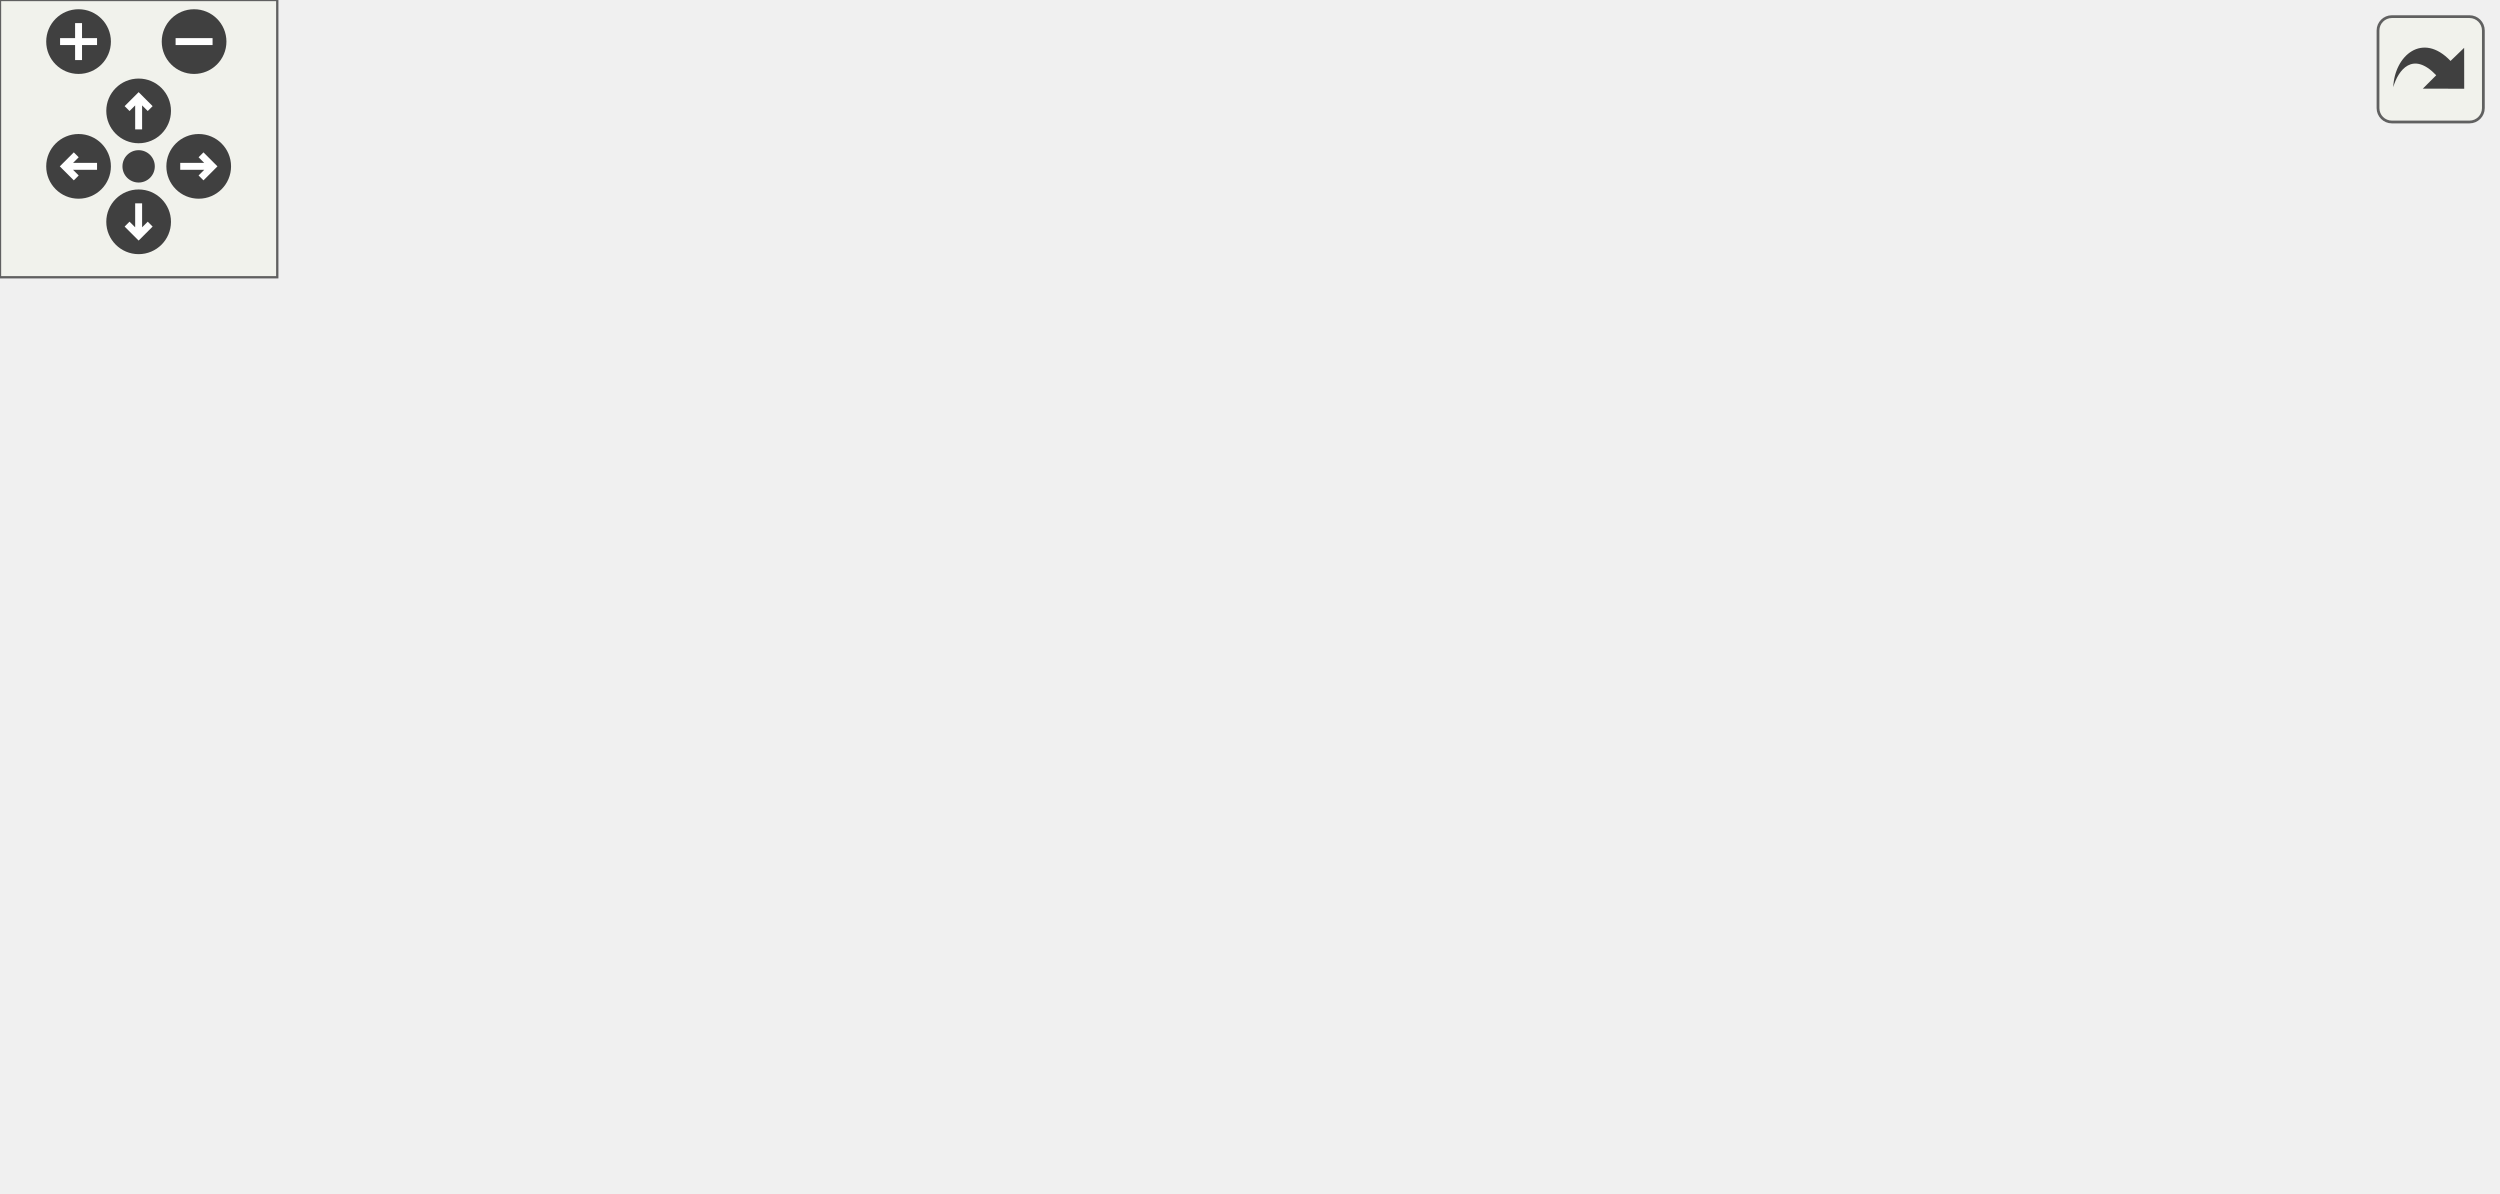
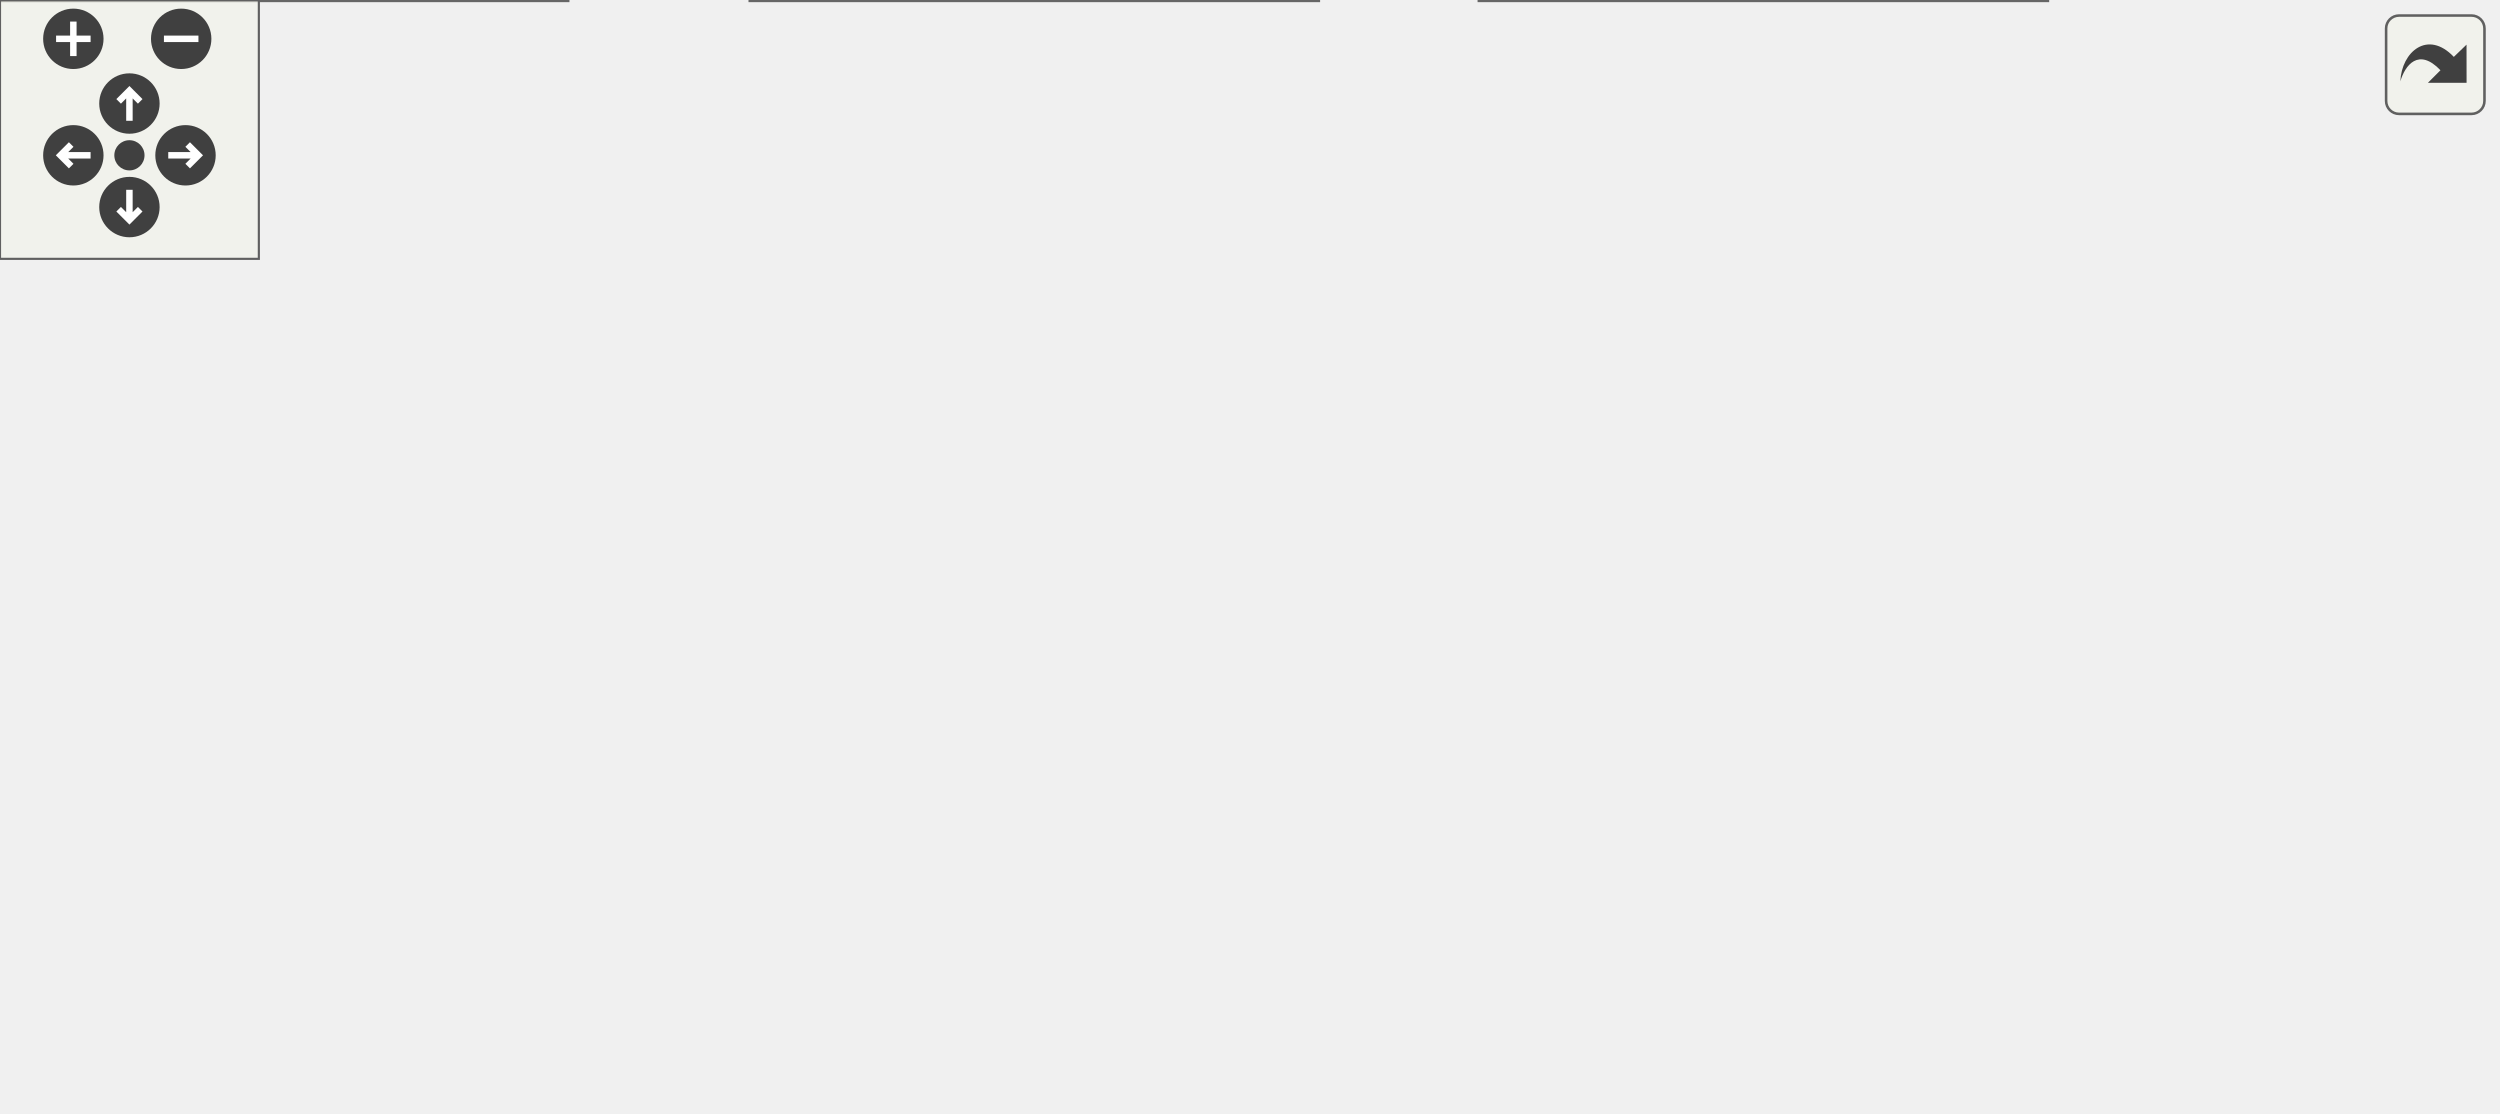
<svg xmlns="http://www.w3.org/2000/svg" xmlns:xlink="http://www.w3.org/1999/xlink" id="main" version="1.1" xml:space="preserve">
  <style type="text/css">
.edge:hover path { stroke: red; }
.edge:hover polygon { stroke: red; fill: red; }
</style>
  <defs>
    <circle id="rim" cx="0" cy="0" r="7" />
    <circle id="rim2" cx="0" cy="0" r="3.5" />
    <g id="zoomPlus">
      <use xlink:href="#rim" fill="#404040">
        <set attributeName="fill" to="#808080" begin="zoomplus.mouseover" end="zoomplus.mouseout" />
      </use>
      <path d="M-4,0h8M0,-4v8" fill="none" stroke="white" stroke-width="1.5" pointer-events="none" />
    </g>
    <g id="zoomMin">
      <use xlink:href="#rim" fill="#404040">
        <set attributeName="fill" to="#808080" begin="zoomminus.mouseover" end="zoomminus.mouseout" />
      </use>
      <path d="M-4,0h8" fill="none" stroke="white" stroke-width="1.5" pointer-events="none" />
    </g>
    <g id="dirArrow">
      <path fill="none" stroke="white" stroke-width="1.5" d="M0,-3.0v7 M-2.5,-0.5L0,-3.0L2.5,-0.5" />
    </g>
    <g id="resetDef">
      <use xlink:href="#rim2" fill="#404040">
        <set attributeName="fill" to="#808080" begin="reset.mouseover" end="reset.mouseout" />
      </use>
    </g>
  </defs>
  <svg id="graph" class="graph">
    <g id="viewport">
      <g id="node1" class="node">
        <g id="a_node1">
          <a xlink:title="Declaration of utility functions for SHA256 hashing.">
-             <polygon fill="#bfbfbf" stroke="black" points="232,-156.5 232,-197.5 362,-197.5 362,-156.5 232,-156.5" />
-             <text text-anchor="start" x="240" y="-185.5" font-family="Helvetica,sans-Serif" font-size="10.00">/home/ugovaretto/projects</text>
-             <text text-anchor="start" x="240" y="-174.5" font-family="Helvetica,sans-Serif" font-size="10.00">/uv-cpp/s3client/repo/lib</text>
-             <text text-anchor="middle" x="297" y="-163.5" font-family="Helvetica,sans-Serif" font-size="10.00">/hash/utility.h</text>
+             <polygon fill="#999999" stroke="#666666" points="343.5,-197.25 212,-197.25 212,-155.5 343.5,-155.5 343.5,-197.25" />
+             <text text-anchor="start" x="220" y="-183.75" font-family="Helvetica,sans-Serif" font-size="10.00">/Users/ugovaretto/projects</text>
+             <text text-anchor="start" x="220" y="-172.5" font-family="Helvetica,sans-Serif" font-size="10.00">/s3client/repo/lib/hash</text>
+             <text text-anchor="middle" x="277.75" y="-161.25" font-family="Helvetica,sans-Serif" font-size="10.00">/utility.h</text>
          </a>
        </g>
      </g>
      <g id="node2" class="node">
        <g id="a_node2">
-           <a xlink:href="lib_2hash_2utility_8cpp.html" target="_top" xlink:title="Implementation of SHA256 utility functions.">
-             <polygon fill="none" stroke="black" points="0,-78.5 0,-119.5 130,-119.5 130,-78.5 0,-78.5" />
-             <text text-anchor="start" x="8" y="-107.5" font-family="Helvetica,sans-Serif" font-size="10.00">/home/ugovaretto/projects</text>
-             <text text-anchor="start" x="8" y="-96.5" font-family="Helvetica,sans-Serif" font-size="10.00">/uv-cpp/s3client/repo/lib</text>
-             <text text-anchor="middle" x="65" y="-85.5" font-family="Helvetica,sans-Serif" font-size="10.00">/hash/utility.cpp</text>
+           <a xlink:href="hmac256_8cpp.html" target="_top" xlink:title="implementation of HMAC hashing algorithm.">
+             <polygon fill="white" stroke="#666666" points="305.5,-41.75 174,-41.75 174,0 305.5,0 305.5,-41.75" />
+             <text text-anchor="start" x="182" y="-28.25" font-family="Helvetica,sans-Serif" font-size="10.00">/Users/ugovaretto/projects</text>
+             <text text-anchor="start" x="182" y="-17" font-family="Helvetica,sans-Serif" font-size="10.00">/s3client/repo/lib/hash</text>
+             <text text-anchor="middle" x="239.75" y="-5.75" font-family="Helvetica,sans-Serif" font-size="10.00">/hmac256.cpp</text>
          </a>
        </g>
      </g>
      <g id="edge1" class="edge">
-         <path fill="none" stroke="midnightblue" d="M227.72,-153.3C194.88,-142.55 156.04,-129.82 124.54,-119.51" />
-         <polygon fill="midnightblue" stroke="midnightblue" points="226.66,-156.64 237.25,-156.43 228.84,-149.99 226.66,-156.64" />
+         <path fill="none" stroke="#63b8ff" d="M260.35,-145.63C256.24,-137.4 252.32,-128.31 249.75,-119.5 242.18,-93.49 240.15,-62.13 239.71,-42.1" />
+         <polygon fill="#63b8ff" stroke="#63b8ff" points="257.61,-146.94 265.38,-154.15 263.81,-143.67 257.61,-146.94" />
      </g>
      <g id="node3" class="node">
        <g id="a_node3">
-           <a xlink:href="hmac256_8cpp.html" target="_top" xlink:title="implementation of HMAC hashing algorithm.">
-             <polygon fill="none" stroke="black" points="96,-0.5 96,-41.5 226,-41.5 226,-0.5 96,-0.5" />
-             <text text-anchor="start" x="104" y="-29.5" font-family="Helvetica,sans-Serif" font-size="10.00">/home/ugovaretto/projects</text>
-             <text text-anchor="start" x="104" y="-18.5" font-family="Helvetica,sans-Serif" font-size="10.00">/uv-cpp/s3client/repo/lib</text>
-             <text text-anchor="middle" x="161" y="-7.5" font-family="Helvetica,sans-Serif" font-size="10.00">/hash/hmac256.cpp</text>
+           <a xlink:href="md5_8cpp.html" target="_top" xlink:title="Implementation of MD5 algorithm,.">
+             <polygon fill="white" stroke="#666666" points="131.5,-41.75 0,-41.75 0,0 131.5,0 131.5,-41.75" />
+             <text text-anchor="start" x="8" y="-28.25" font-family="Helvetica,sans-Serif" font-size="10.00">/Users/ugovaretto/projects</text>
+             <text text-anchor="start" x="8" y="-17" font-family="Helvetica,sans-Serif" font-size="10.00">/s3client/repo/lib/hash</text>
+             <text text-anchor="middle" x="65.75" y="-5.75" font-family="Helvetica,sans-Serif" font-size="10.00">/md5.cpp</text>
          </a>
        </g>
      </g>
      <g id="edge2" class="edge">
-         <path fill="none" stroke="midnightblue" d="M222.25,-154.59C205.06,-146.36 188.47,-135.16 177,-120 159.83,-97.32 158.15,-63.17 159.12,-41.75" />
-         <polygon fill="midnightblue" stroke="midnightblue" points="221.27,-157.99 231.83,-158.86 224.12,-151.6 221.27,-157.99" />
+         <path fill="none" stroke="#63b8ff" d="M200.91,-166.51C142.88,-158.05 70.19,-143.06 51.75,-119.5 34.44,-97.39 45.05,-63.54 54.92,-42.07" />
+         <polygon fill="#63b8ff" stroke="#63b8ff" points="200.16,-170.08 210.55,-168.02 201.14,-163.15 200.16,-170.08" />
      </g>
      <g id="node4" class="node">
        <g id="a_node4">
-           <a xlink:href="md5_8cpp.html" target="_top" xlink:title="Implementation of MD5 algorithm,.">
-             <polygon fill="none" stroke="black" points="407,-0.5 407,-41.5 537,-41.5 537,-0.5 407,-0.5" />
-             <text text-anchor="start" x="415" y="-29.5" font-family="Helvetica,sans-Serif" font-size="10.00">/home/ugovaretto/projects</text>
-             <text text-anchor="start" x="415" y="-18.5" font-family="Helvetica,sans-Serif" font-size="10.00">/uv-cpp/s3client/repo/lib</text>
-             <text text-anchor="middle" x="472" y="-7.5" font-family="Helvetica,sans-Serif" font-size="10.00">/hash/md5.cpp</text>
+           <a xlink:href="md5_8h.html" target="_top" xlink:title="declaration of MD5 hashing functions.">
+             <polygon fill="white" stroke="#666666" points="202.38,-113.88 61.12,-113.88 61.12,-83.38 202.38,-83.38 202.38,-113.88" />
+             <text text-anchor="start" x="69.12" y="-100.38" font-family="Helvetica,sans-Serif" font-size="10.00">/Users/ugovaretto/projects</text>
+             <text text-anchor="middle" x="131.75" y="-89.12" font-family="Helvetica,sans-Serif" font-size="10.00">/s3client/repo/lib/hash/md5.h</text>
          </a>
        </g>
      </g>
      <g id="edge3" class="edge">
-         <path fill="none" stroke="midnightblue" d="M324.03,-149.28C344.67,-129.19 374.06,-101.24 401,-78 415.5,-65.49 432.31,-52.19 445.93,-41.68" />
-         <polygon fill="midnightblue" stroke="midnightblue" points="321.55,-146.82 316.84,-156.31 326.44,-151.82 321.55,-146.82" />
+         <path fill="none" stroke="#63b8ff" d="M229.03,-150.1C206.05,-138.17 179.44,-124.37 159.87,-114.21" />
+         <polygon fill="#63b8ff" stroke="#63b8ff" points="227.14,-153.58 237.62,-155.08 230.36,-147.36 227.14,-153.58" />
      </g>
      <g id="node5" class="node">
        <g id="a_node5">
          <a xlink:href="sha256_8cpp.html" target="_top" xlink:title="Implementation of SHA256 algorithm.">
-             <polygon fill="none" stroke="black" points="249,-0.5 249,-41.5 379,-41.5 379,-0.5 249,-0.5" />
-             <text text-anchor="start" x="257" y="-29.5" font-family="Helvetica,sans-Serif" font-size="10.00">/home/ugovaretto/projects</text>
-             <text text-anchor="start" x="257" y="-18.5" font-family="Helvetica,sans-Serif" font-size="10.00">/uv-cpp/s3client/repo/lib</text>
-             <text text-anchor="middle" x="314" y="-7.5" font-family="Helvetica,sans-Serif" font-size="10.00">/hash/sha256.cpp</text>
+             <polygon fill="white" stroke="#666666" points="474.5,-41.75 343,-41.75 343,0 474.5,0 474.5,-41.75" />
+             <text text-anchor="start" x="351" y="-28.25" font-family="Helvetica,sans-Serif" font-size="10.00">/Users/ugovaretto/projects</text>
+             <text text-anchor="start" x="351" y="-17" font-family="Helvetica,sans-Serif" font-size="10.00">/s3client/repo/lib/hash</text>
+             <text text-anchor="middle" x="408.75" y="-5.75" font-family="Helvetica,sans-Serif" font-size="10.00">/sha256.cpp</text>
          </a>
        </g>
      </g>
-       <g id="edge4" class="edge">
-         <path fill="none" stroke="midnightblue" d="M314.38,-147.58C318.73,-139.02 322.78,-129.4 325,-120 331.29,-93.34 325.42,-61.72 320.14,-41.76" />
-         <polygon fill="midnightblue" stroke="midnightblue" points="311.3,-145.92 309.63,-156.38 317.46,-149.25 311.3,-145.92" />
+       <g id="edge5" class="edge">
+         <path fill="none" stroke="#63b8ff" d="M353.67,-155.21C371.43,-146.96 388.44,-135.46 399.75,-119.5 415.79,-96.87 415.06,-63.48 412.4,-42.2" />
+         <polygon fill="#63b8ff" stroke="#63b8ff" points="352.56,-152.3 344.76,-159.46 355.33,-158.73 352.56,-152.3" />
      </g>
      <g id="node6" class="node">
        <g id="a_node6">
          <a xlink:href="sha256_8h.html" target="_top" xlink:title="declaration of SHA256 hash functions.">
-             <polygon fill="none" stroke="black" points="186,-78.5 186,-119.5 316,-119.5 316,-78.5 186,-78.5" />
-             <text text-anchor="start" x="194" y="-107.5" font-family="Helvetica,sans-Serif" font-size="10.00">/home/ugovaretto/projects</text>
-             <text text-anchor="start" x="194" y="-96.5" font-family="Helvetica,sans-Serif" font-size="10.00">/uv-cpp/s3client/repo/lib</text>
-             <text text-anchor="middle" x="251" y="-85.5" font-family="Helvetica,sans-Serif" font-size="10.00">/hash/sha256.h</text>
+             <polygon fill="white" stroke="#666666" points="390.5,-119.5 259,-119.5 259,-77.75 390.5,-77.75 390.5,-119.5" />
+             <text text-anchor="start" x="267" y="-106" font-family="Helvetica,sans-Serif" font-size="10.00">/Users/ugovaretto/projects</text>
+             <text text-anchor="start" x="267" y="-94.75" font-family="Helvetica,sans-Serif" font-size="10.00">/s3client/repo/lib/hash</text>
+             <text text-anchor="middle" x="324.75" y="-83.5" font-family="Helvetica,sans-Serif" font-size="10.00">/sha256.h</text>
          </a>
        </g>
      </g>
-       <g id="edge5" class="edge">
-         <path fill="none" stroke="midnightblue" d="M279.91,-147.76C274.21,-138.35 268.01,-128.1 262.81,-119.51" />
-         <polygon fill="midnightblue" stroke="midnightblue" points="276.98,-149.69 285.15,-156.43 282.97,-146.06 276.98,-149.69" />
+       <g id="edge6" class="edge">
+         <path fill="none" stroke="#63b8ff" d="M295.99,-145.98C301.38,-137.29 307.16,-127.97 312.12,-119.98" />
+         <polygon fill="#63b8ff" stroke="#63b8ff" points="292.64,-143.73 290.35,-154.08 298.59,-147.42 292.64,-143.73" />
      </g>
      <g id="node7" class="node">
        <g id="a_node7">
-           <a xlink:href="md5_8h.html" target="_top" xlink:title="declaration of MD5 hashing functions.">
-             <polygon fill="none" stroke="black" points="410,-78.5 410,-119.5 540,-119.5 540,-78.5 410,-78.5" />
-             <text text-anchor="start" x="418" y="-107.5" font-family="Helvetica,sans-Serif" font-size="10.00">/home/ugovaretto/projects</text>
-             <text text-anchor="start" x="418" y="-96.5" font-family="Helvetica,sans-Serif" font-size="10.00">/uv-cpp/s3client/repo/lib</text>
-             <text text-anchor="middle" x="475" y="-85.5" font-family="Helvetica,sans-Serif" font-size="10.00">/hash/md5.h</text>
+           <a xlink:href="lib_2hash_2utility_8cpp.html" target="_top" xlink:title="Implementation of SHA256 utility functions.">
+             <polygon fill="white" stroke="#666666" points="578.5,-119.5 447,-119.5 447,-77.75 578.5,-77.75 578.5,-119.5" />
+             <text text-anchor="start" x="455" y="-106" font-family="Helvetica,sans-Serif" font-size="10.00">/Users/ugovaretto/projects</text>
+             <text text-anchor="start" x="455" y="-94.75" font-family="Helvetica,sans-Serif" font-size="10.00">/s3client/repo/lib/hash</text>
+             <text text-anchor="middle" x="512.75" y="-83.5" font-family="Helvetica,sans-Serif" font-size="10.00">/utility.cpp</text>
          </a>
        </g>
      </g>
-       <g id="edge8" class="edge">
-         <path fill="none" stroke="midnightblue" d="M352.11,-152.47C376.88,-141.89 405.77,-129.56 429.32,-119.51" />
-         <polygon fill="midnightblue" stroke="midnightblue" points="350.66,-149.28 342.84,-156.43 353.41,-155.72 350.66,-149.28" />
+       <g id="edge9" class="edge">
+         <path fill="none" stroke="#63b8ff" d="M350.81,-151.82C382.46,-141.62 419.15,-129.8 449.6,-119.98" />
+         <polygon fill="#63b8ff" stroke="#63b8ff" points="350.17,-148.68 341.73,-155.08 352.32,-155.34 350.17,-148.68" />
      </g>
-       <g id="edge6" class="edge">
-         <path fill="none" stroke="midnightblue" d="M219.95,-71.78C208.18,-61.84 195.01,-50.72 184.1,-41.51" />
-         <polygon fill="midnightblue" stroke="midnightblue" points="217.92,-74.65 227.82,-78.43 222.44,-69.3 217.92,-74.65" />
+       <g id="edge4" class="edge">
+         <path fill="none" stroke="#63b8ff" d="M111.87,-74.8C102.82,-64.42 92.19,-52.23 83.43,-42.16" />
+         <polygon fill="#63b8ff" stroke="#63b8ff" points="109.82,-76.78 119.02,-82.02 115.09,-72.18 109.82,-76.78" />
      </g>
      <g id="edge7" class="edge">
-         <path fill="none" stroke="midnightblue" d="M273.69,-70.63C281.68,-60.99 290.49,-50.36 297.83,-41.51" />
-         <polygon fill="midnightblue" stroke="midnightblue" points="270.91,-68.5 267.22,-78.43 276.3,-72.96 270.91,-68.5" />
+         <path fill="none" stroke="#63b8ff" d="M293.93,-70.16C283.58,-60.94 272.22,-50.81 262.59,-42.23" />
+         <polygon fill="#63b8ff" stroke="#63b8ff" points="291.18,-72.29 300.97,-76.33 295.83,-67.06 291.18,-72.29" />
      </g>
-       <g id="edge9" class="edge">
-         <path fill="none" stroke="midnightblue" d="M473.83,-68.3C473.47,-59.3 473.09,-49.65 472.77,-41.51" />
-         <polygon fill="midnightblue" stroke="midnightblue" points="470.34,-68.57 474.23,-78.43 477.33,-68.3 470.34,-68.57" />
+       <g id="edge8" class="edge">
+         <path fill="none" stroke="#63b8ff" d="M355.2,-70.16C365.44,-60.94 376.66,-50.81 386.18,-42.23" />
+         <polygon fill="#63b8ff" stroke="#63b8ff" points="353.34,-67.03 348.26,-76.33 358.03,-72.23 353.34,-67.03" />
      </g>
    </g>
  </svg>
  <g id="navigator" transform="translate(0 0)" fill="#404254">
    <rect fill="#f2f5e9" fill-opacity="0.5" stroke="#606060" stroke-width=".5" x="0" y="0" width="60" height="60" />
    <use id="zoomplus" xlink:href="#zoomPlus" x="17" y="9" />
    <use id="zoomminus" xlink:href="#zoomMin" x="42" y="9" />
    <use id="reset" xlink:href="#resetDef" x="30" y="36" />
    <g id="arrowUp" xlink:href="#dirArrow" transform="translate(30 24)">
      <use xlink:href="#rim" fill="#404040">
        <set attributeName="fill" to="#808080" begin="arrowUp.mouseover" end="arrowUp.mouseout" />
      </use>
      <path fill="none" stroke="white" stroke-width="1.5" d="M0,-3.0v7 M-2.5,-0.5L0,-3.0L2.5,-0.5" />
    </g>
    <g id="arrowRight" xlink:href="#dirArrow" transform="rotate(90) translate(36 -43)">
      <use xlink:href="#rim" fill="#404040">
        <set attributeName="fill" to="#808080" begin="arrowRight.mouseover" end="arrowRight.mouseout" />
      </use>
      <path fill="none" stroke="white" stroke-width="1.5" d="M0,-3.0v7 M-2.5,-0.5L0,-3.0L2.5,-0.5" />
    </g>
    <g id="arrowDown" xlink:href="#dirArrow" transform="rotate(180) translate(-30 -48)">
      <use xlink:href="#rim" fill="#404040">
        <set attributeName="fill" to="#808080" begin="arrowDown.mouseover" end="arrowDown.mouseout" />
      </use>
      <path fill="none" stroke="white" stroke-width="1.5" d="M0,-3.0v7 M-2.5,-0.5L0,-3.0L2.5,-0.5" />
    </g>
    <g id="arrowLeft" xlink:href="#dirArrow" transform="rotate(270) translate(-36 17)">
      <use xlink:href="#rim" fill="#404040">
        <set attributeName="fill" to="#808080" begin="arrowLeft.mouseover" end="arrowLeft.mouseout" />
      </use>
      <path fill="none" stroke="white" stroke-width="1.5" d="M0,-3.0v7 M-2.5,-0.5L0,-3.0L2.5,-0.5" />
    </g>
  </g>
  <svg viewBox="0 0 15 15" width="100%" height="30px" preserveAspectRatio="xMaxYMin meet">
    <g id="arrow_out" transform="scale(0.3 0.3)">
      <a xlink:href="lib_2hash_2utility_8h__dep__incl_org.svg" target="_base">
        <rect id="button" ry="5" rx="5" y="6" x="6" height="38" width="38" fill="#f2f5e9" fill-opacity="0.5" stroke="#606060" stroke-width="1.0" />
        <path id="arrow" d="M 11.5,31.437 C 11.94,20.098 22.043,11.323 32.159,21.979 L 37.069,17.246 C 37.069,17.246 37.088,32 37.088,32 L 22.16,31.978 C 22.16,31.978 26.998,27.14 26.998,27.14 C 18.529,18.264 13.292,25.23 11.5,31.437 z" style="fill:#404040;" />
      </a>
    </g>
  </svg>
</svg>
